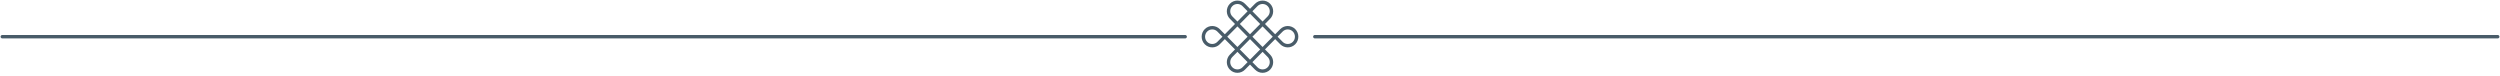
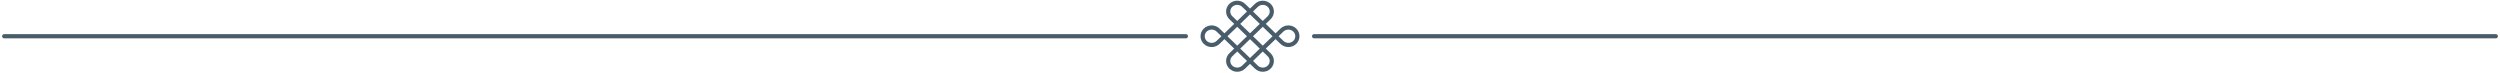
- <svg xmlns="http://www.w3.org/2000/svg" width="1099" height="33" viewBox="0 0 1099 33" fill="none">
-   <path d="M552.265 2.155C553.789 0.615 556.273 0.615 557.796 2.155C559.319 3.695 559.319 6.205 557.796 7.745L541.204 24.517C539.681 26.056 539.681 28.567 541.204 30.107C542.727 31.647 545.211 31.647 546.735 30.107L563.327 13.336C564.85 11.796 567.334 11.796 568.857 13.336C570.381 14.876 570.381 17.386 568.857 18.926C567.334 20.466 564.85 20.466 563.327 18.926L546.735 2.155C545.211 0.615 542.727 0.615 541.204 2.155C539.681 3.695 539.681 6.205 541.204 7.745L557.796 24.517C559.319 26.056 559.319 28.567 557.796 30.107C556.273 31.647 553.789 31.647 552.265 30.107L535.673 13.336C534.15 11.796 531.666 11.796 530.143 13.336C528.619 14.876 528.619 17.386 530.143 18.926C531.666 20.466 534.15 20.466 535.673 18.926L552.265 2.155Z" stroke="#495C69" stroke-width="1.5" stroke-miterlimit="10" />
-   <path d="M521 16.131H1" stroke="#495C69" stroke-width="1.5" stroke-linecap="round" />
-   <path d="M1098 16.131L578 16.131" stroke="#495C69" stroke-width="1.5" stroke-linecap="round" />
+ <svg xmlns="http://www.w3.org/2000/svg" width="897" height="26" viewBox="0 0 897 26" fill="none">
+   <path d="M450.793 1.916C452.057 0.695 454.116 0.695 455.38 1.916C456.643 3.137 456.643 5.128 455.38 6.35L441.62 19.65C440.357 20.872 440.357 22.863 441.62 24.084C442.884 25.305 444.943 25.305 446.207 24.084L459.966 10.783C461.229 9.562 463.289 9.562 464.553 10.783C465.816 12.004 465.816 13.996 464.553 15.217C463.289 16.438 461.229 16.438 459.966 15.217L446.207 1.916C444.943 0.695 442.884 0.695 441.62 1.916C440.357 3.137 440.357 5.128 441.62 6.35L455.38 19.65C456.643 20.872 456.643 22.863 455.38 24.084C454.116 25.305 452.057 25.305 450.793 24.084L437.034 10.783C435.771 9.562 433.711 9.562 432.447 10.783C431.184 12.004 431.184 13.996 432.447 15.217C433.711 16.438 435.771 16.438 437.034 15.217L450.793 1.916Z" stroke="#495C69" stroke-width="1.5" stroke-miterlimit="10" />
+   <path d="M425.5 13H1.5" stroke="#495C69" stroke-width="1.5" stroke-linecap="round" />
+   <path d="M895.5 13L471.5 13" stroke="#495C69" stroke-width="1.5" stroke-linecap="round" />
</svg>
